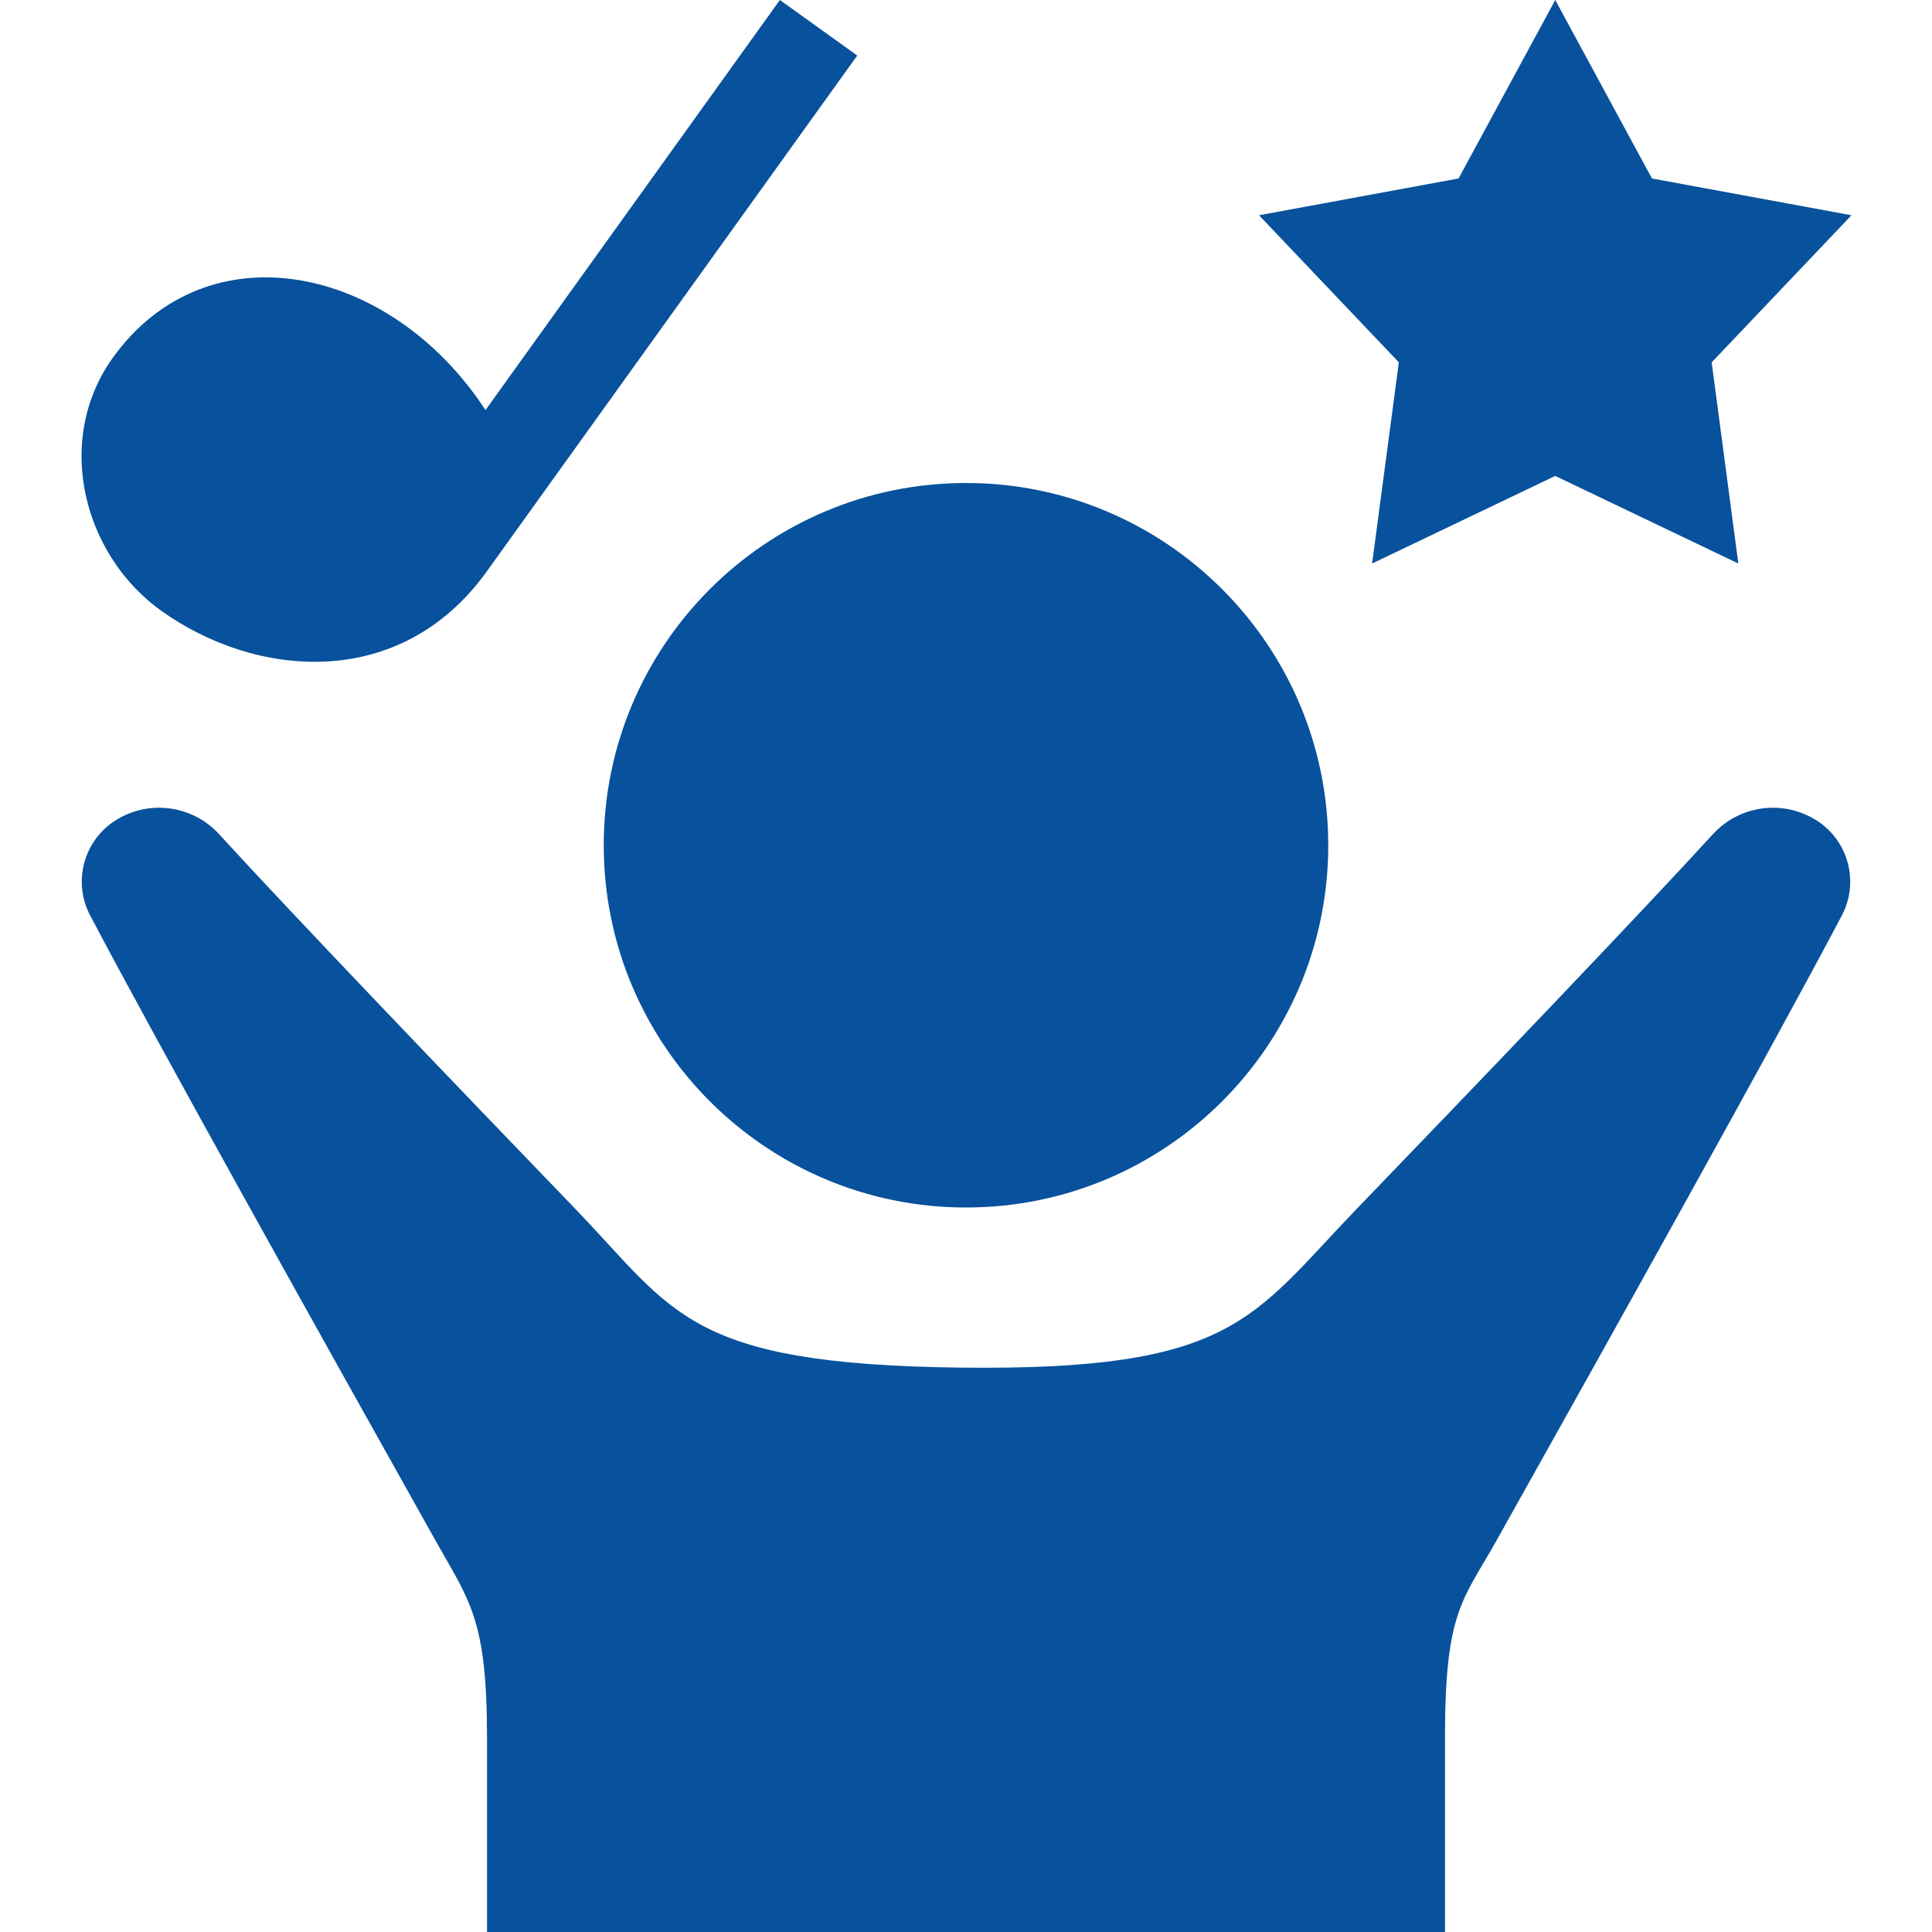
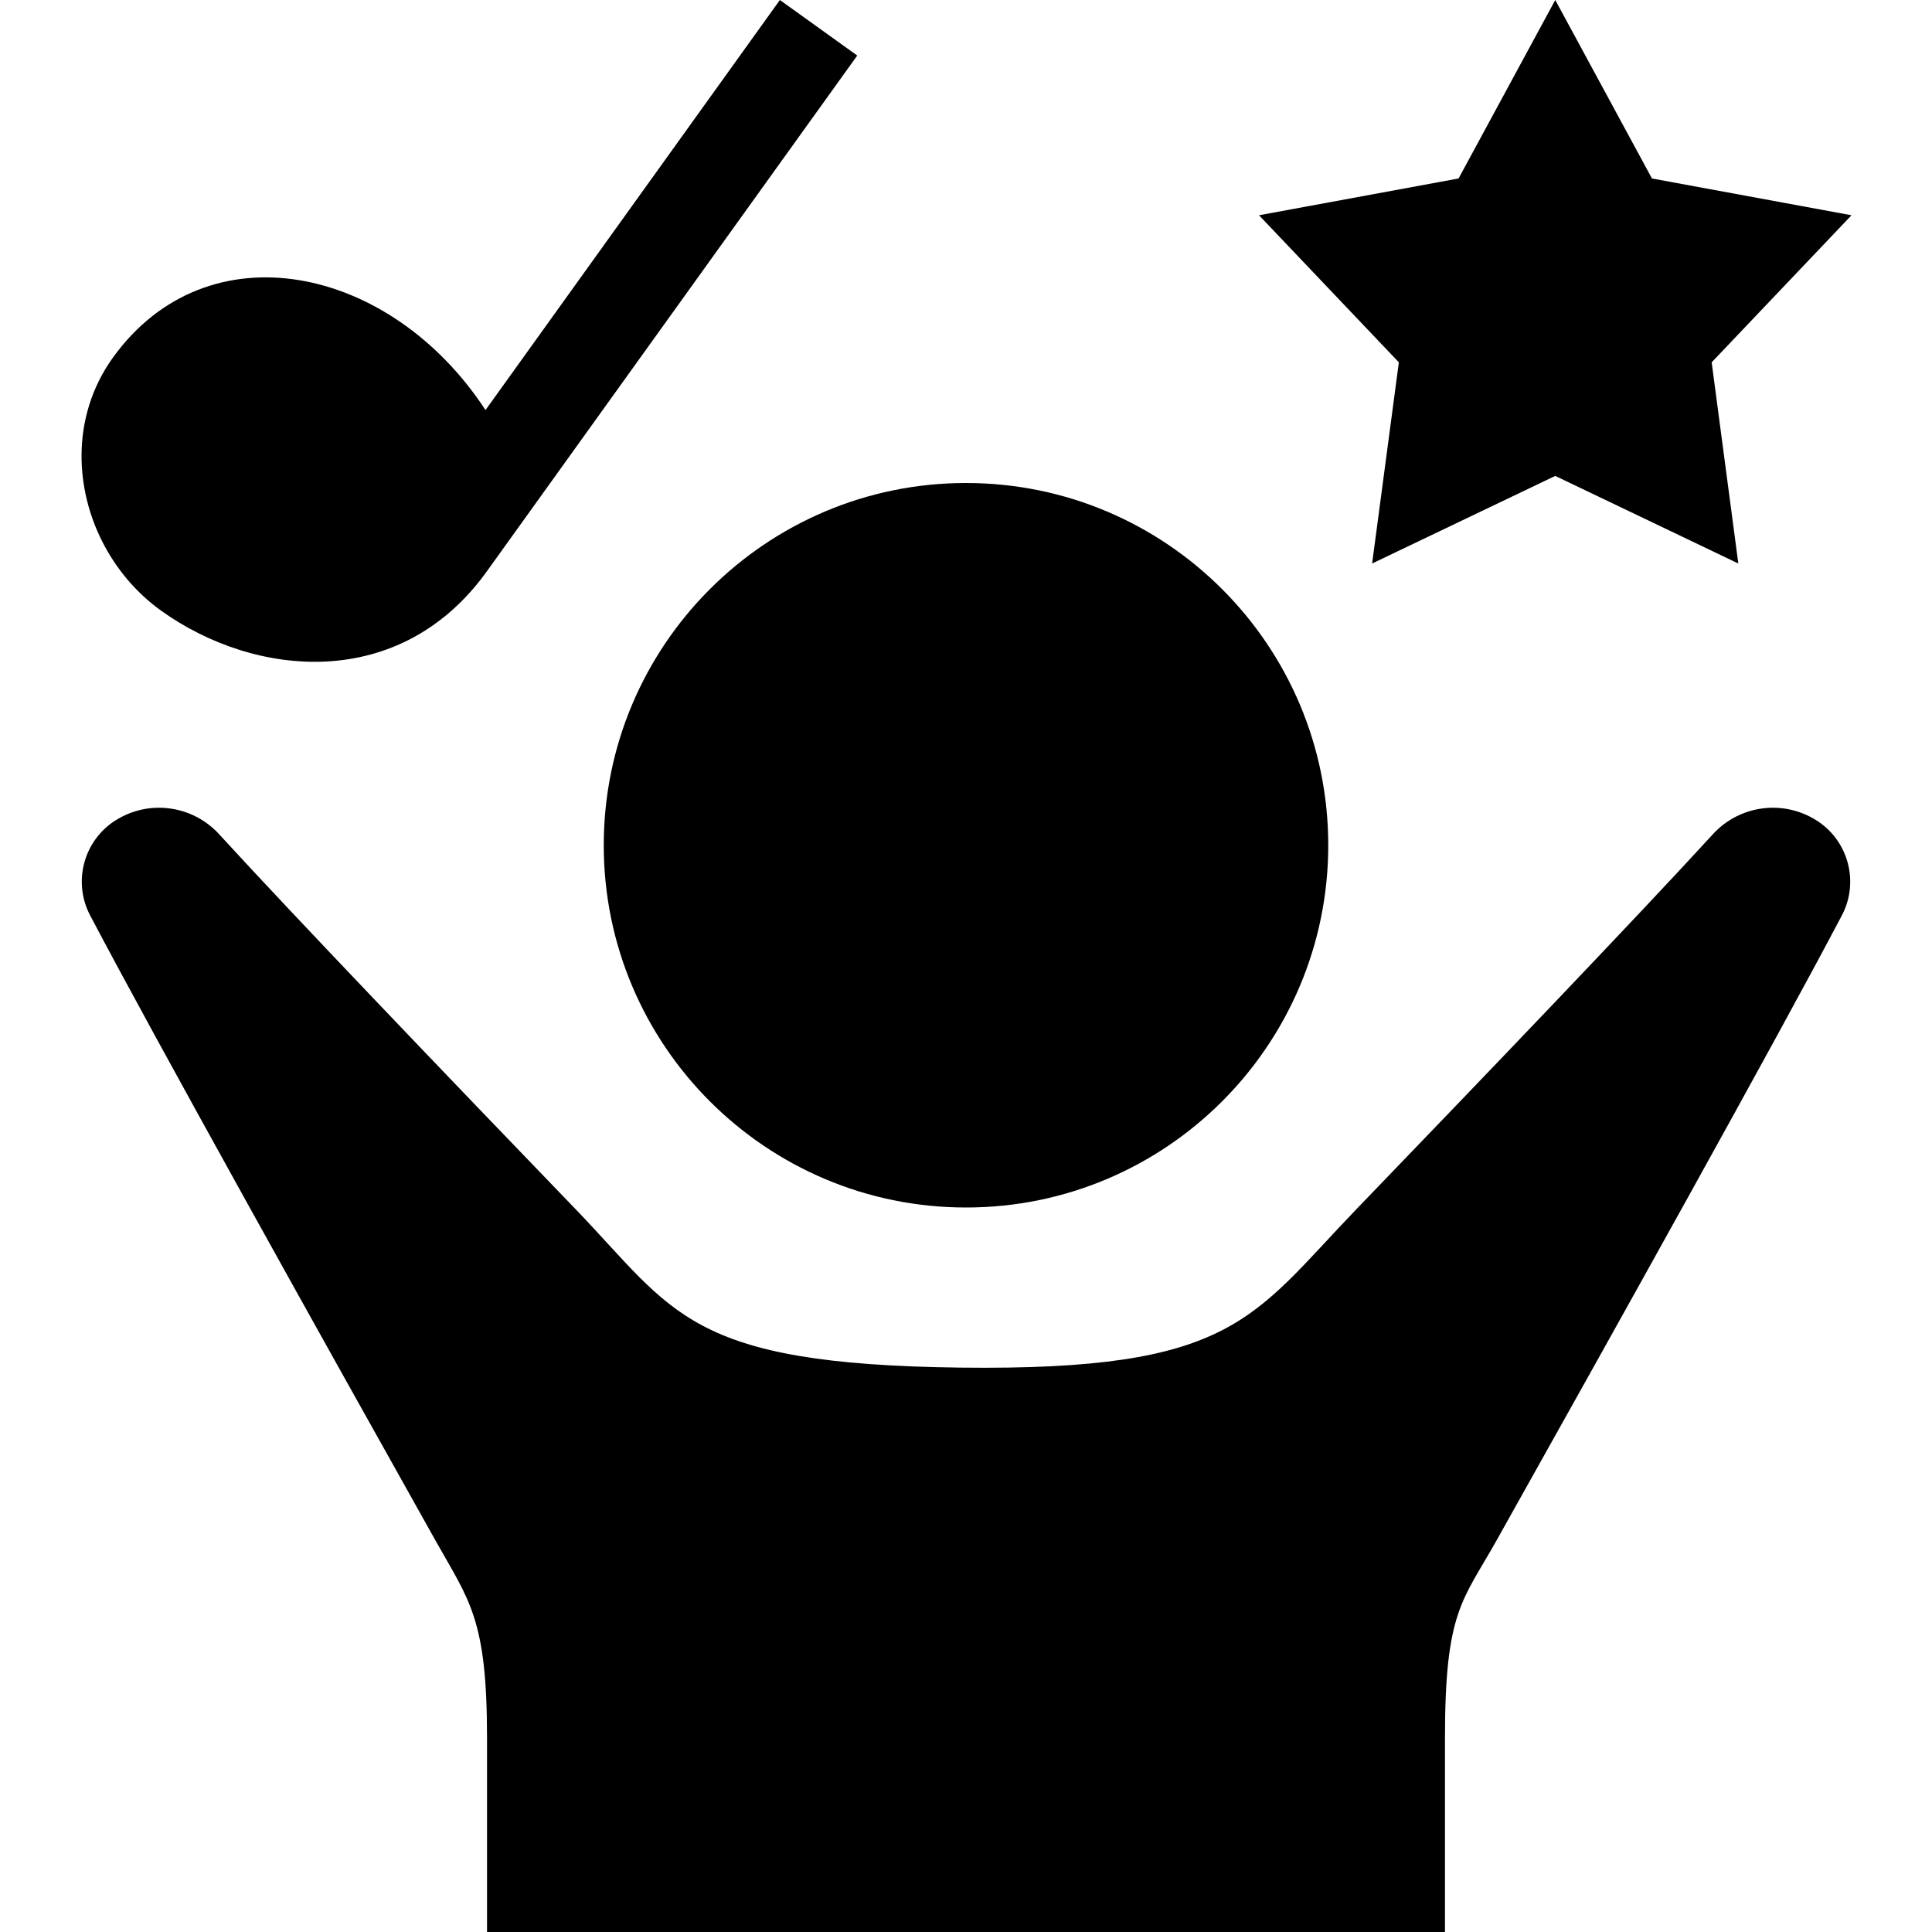
- <svg xmlns="http://www.w3.org/2000/svg" width="24" height="24" viewBox="0 0 24 24" fill="#08519c" fill-rule="evenodd" clip-rule="evenodd">
+ <svg xmlns="http://www.w3.org/2000/svg" width="24" height="24" viewBox="0 0 24 24" fill="currentColor" fill-rule="evenodd" clip-rule="evenodd">
  <path d="M17.95 24h-11.9v-2.416c0-1.478-.22-1.698-.639-2.445-1.447-2.581-3.478-6.221-4.291-7.767-.218-.414-.083-.925.31-1.178h.001c.414-.266.959-.194 1.291.169.909.994 2.806 2.975 4.435 4.665 1.221 1.269 1.383 1.92 4.775 1.961 3.391.041 3.615-.614 4.911-1.961 1.629-1.69 3.526-3.671 4.435-4.665.332-.363.877-.435 1.291-.169h.001c.264.17.412.456.414.752.001.144-.032.291-.104.426-.813 1.546-2.844 5.186-4.291 7.767-.419.747-.639.873-.639 2.445v2.416zm-5.95-18c2.484 0 4.5 2.016 4.5 4.5s-2.016 4.5-4.5 4.5-4.5-2.016-4.5-4.5 2.016-4.5 4.5-4.5zm-1.351-5.31l-.961-.69-3.657 5.094c-1.18-1.806-3.457-2.283-4.631-.648-.262.366-.385.786-.387 1.207-.004.741.363 1.483.987 1.932 1.164.835 2.968 1.013 4.046-.485l4.603-6.41zm8.671-.69l1.201 2.217 2.479.457-1.737 1.827.331 2.499-2.274-1.088-2.275 1.088.332-2.499-1.737-1.827 2.479-.457 1.201-2.217z" />
</svg>
